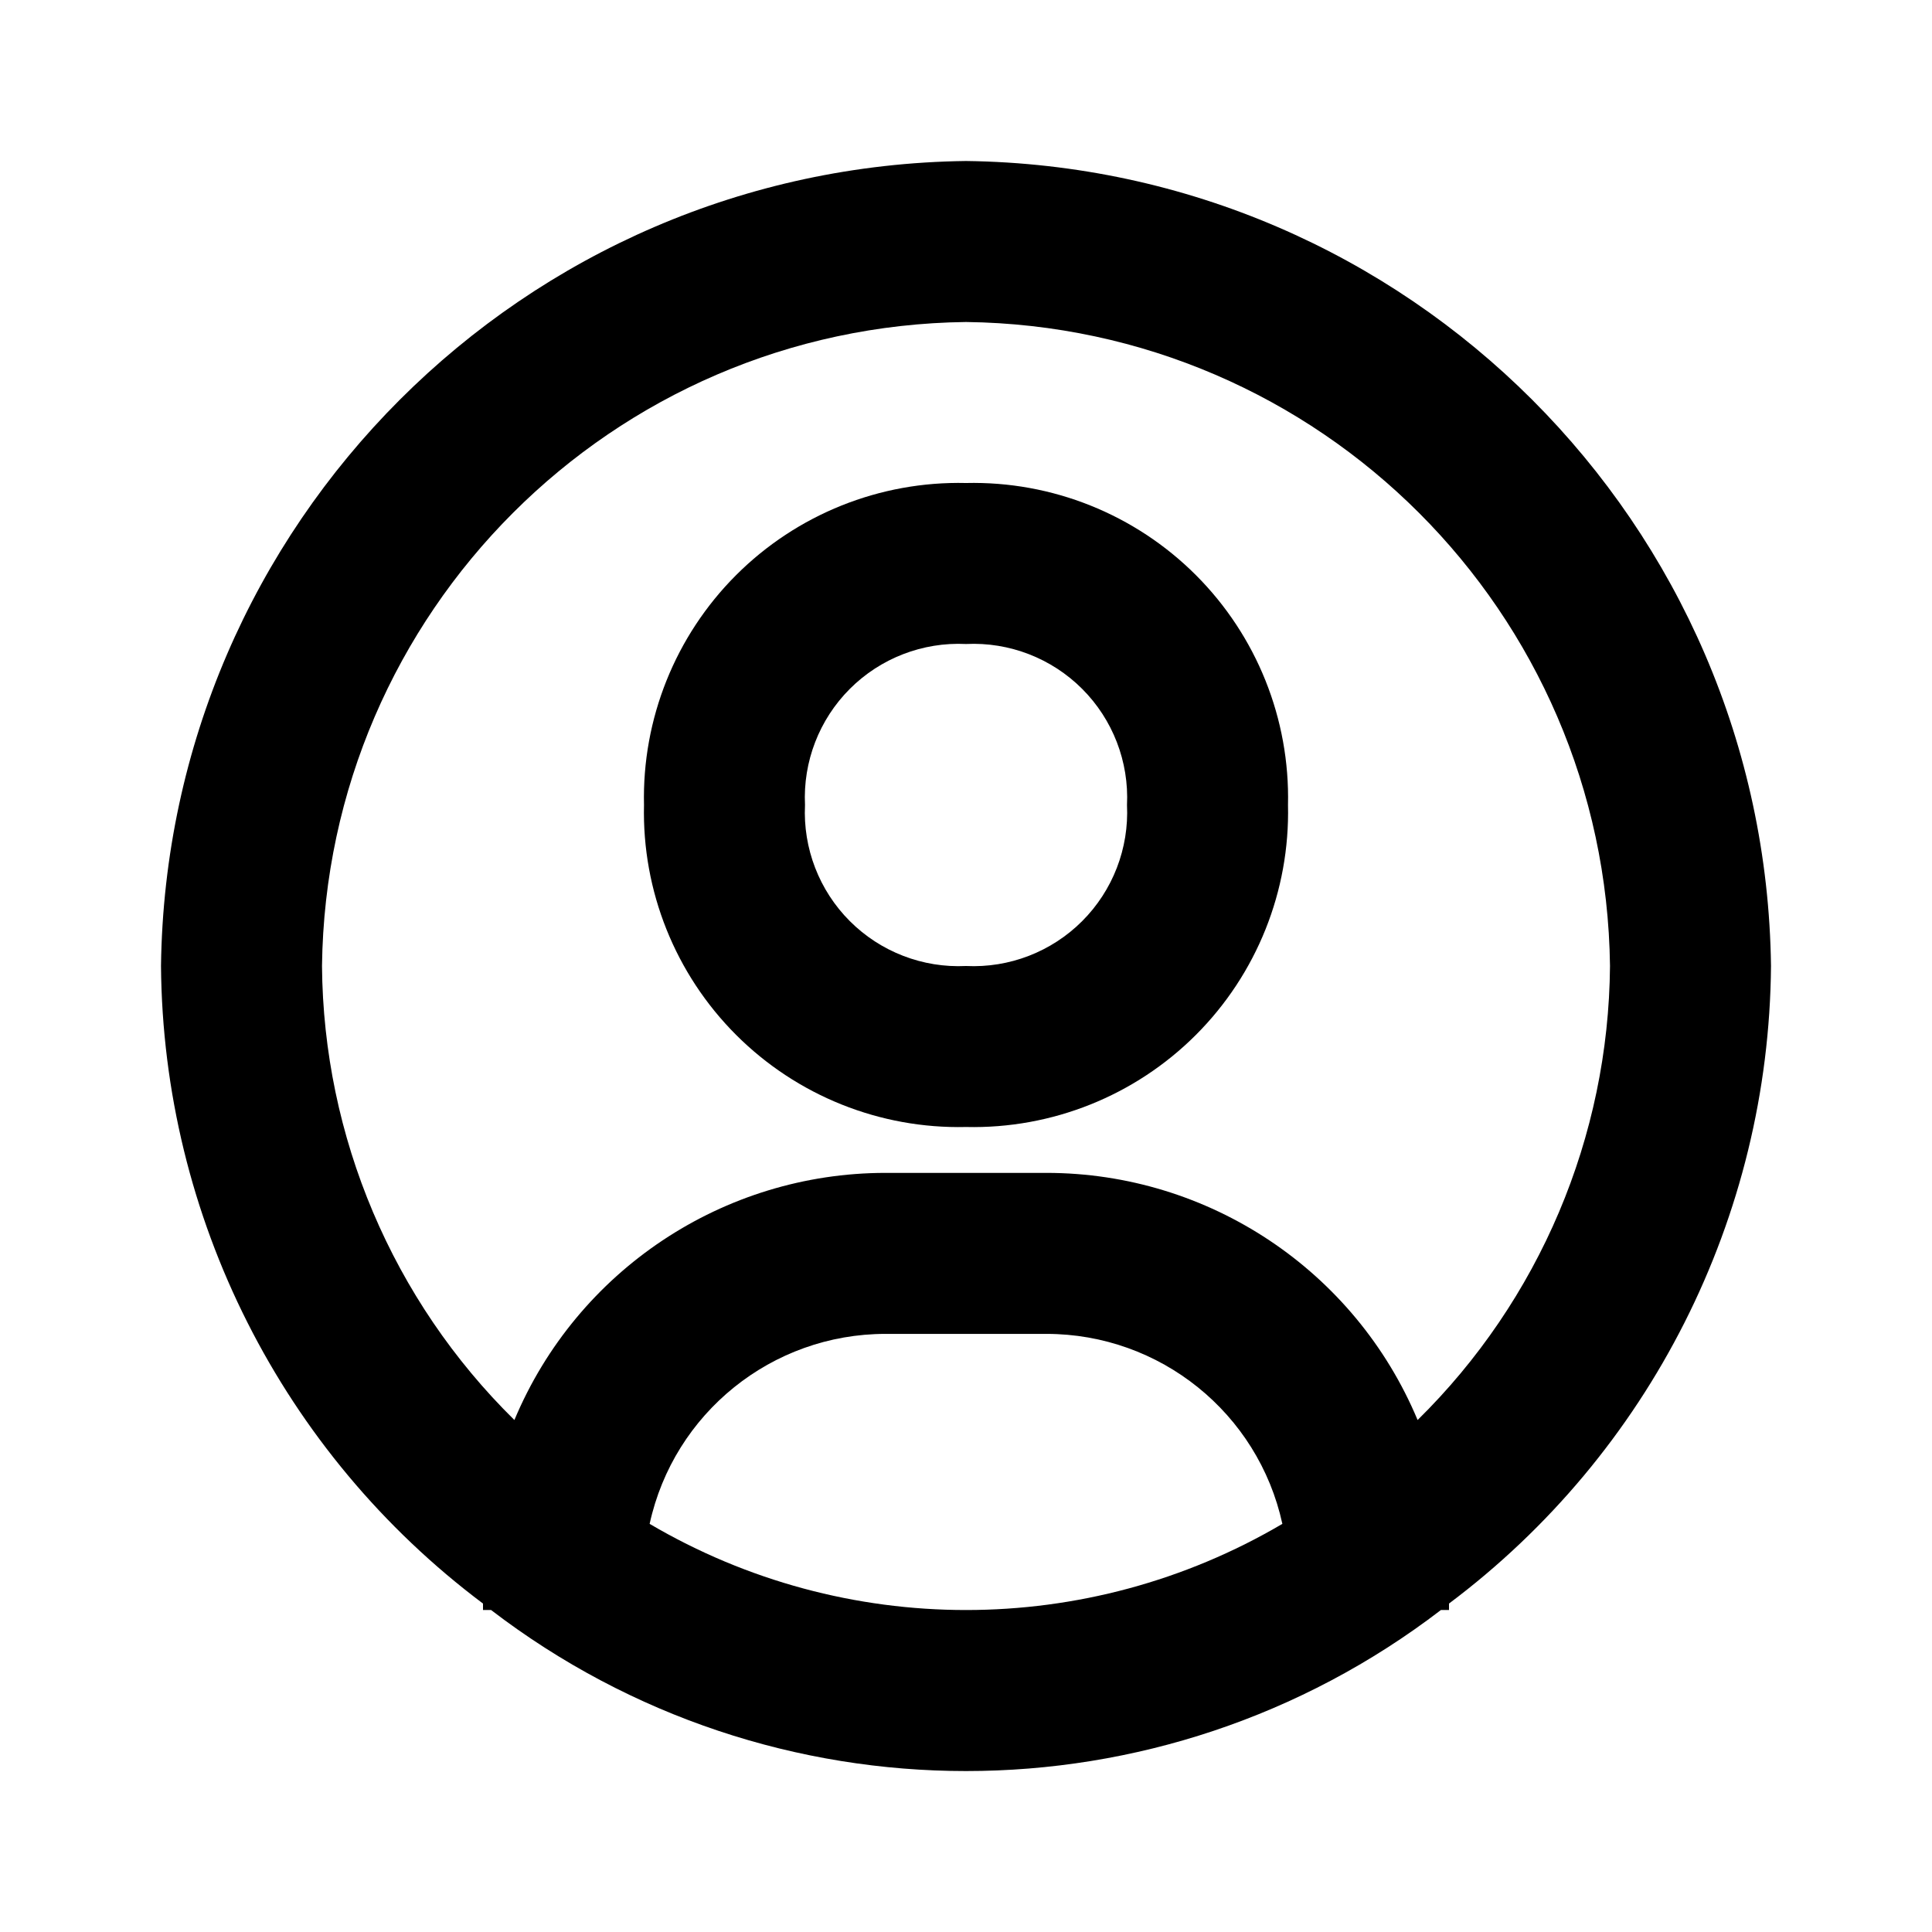
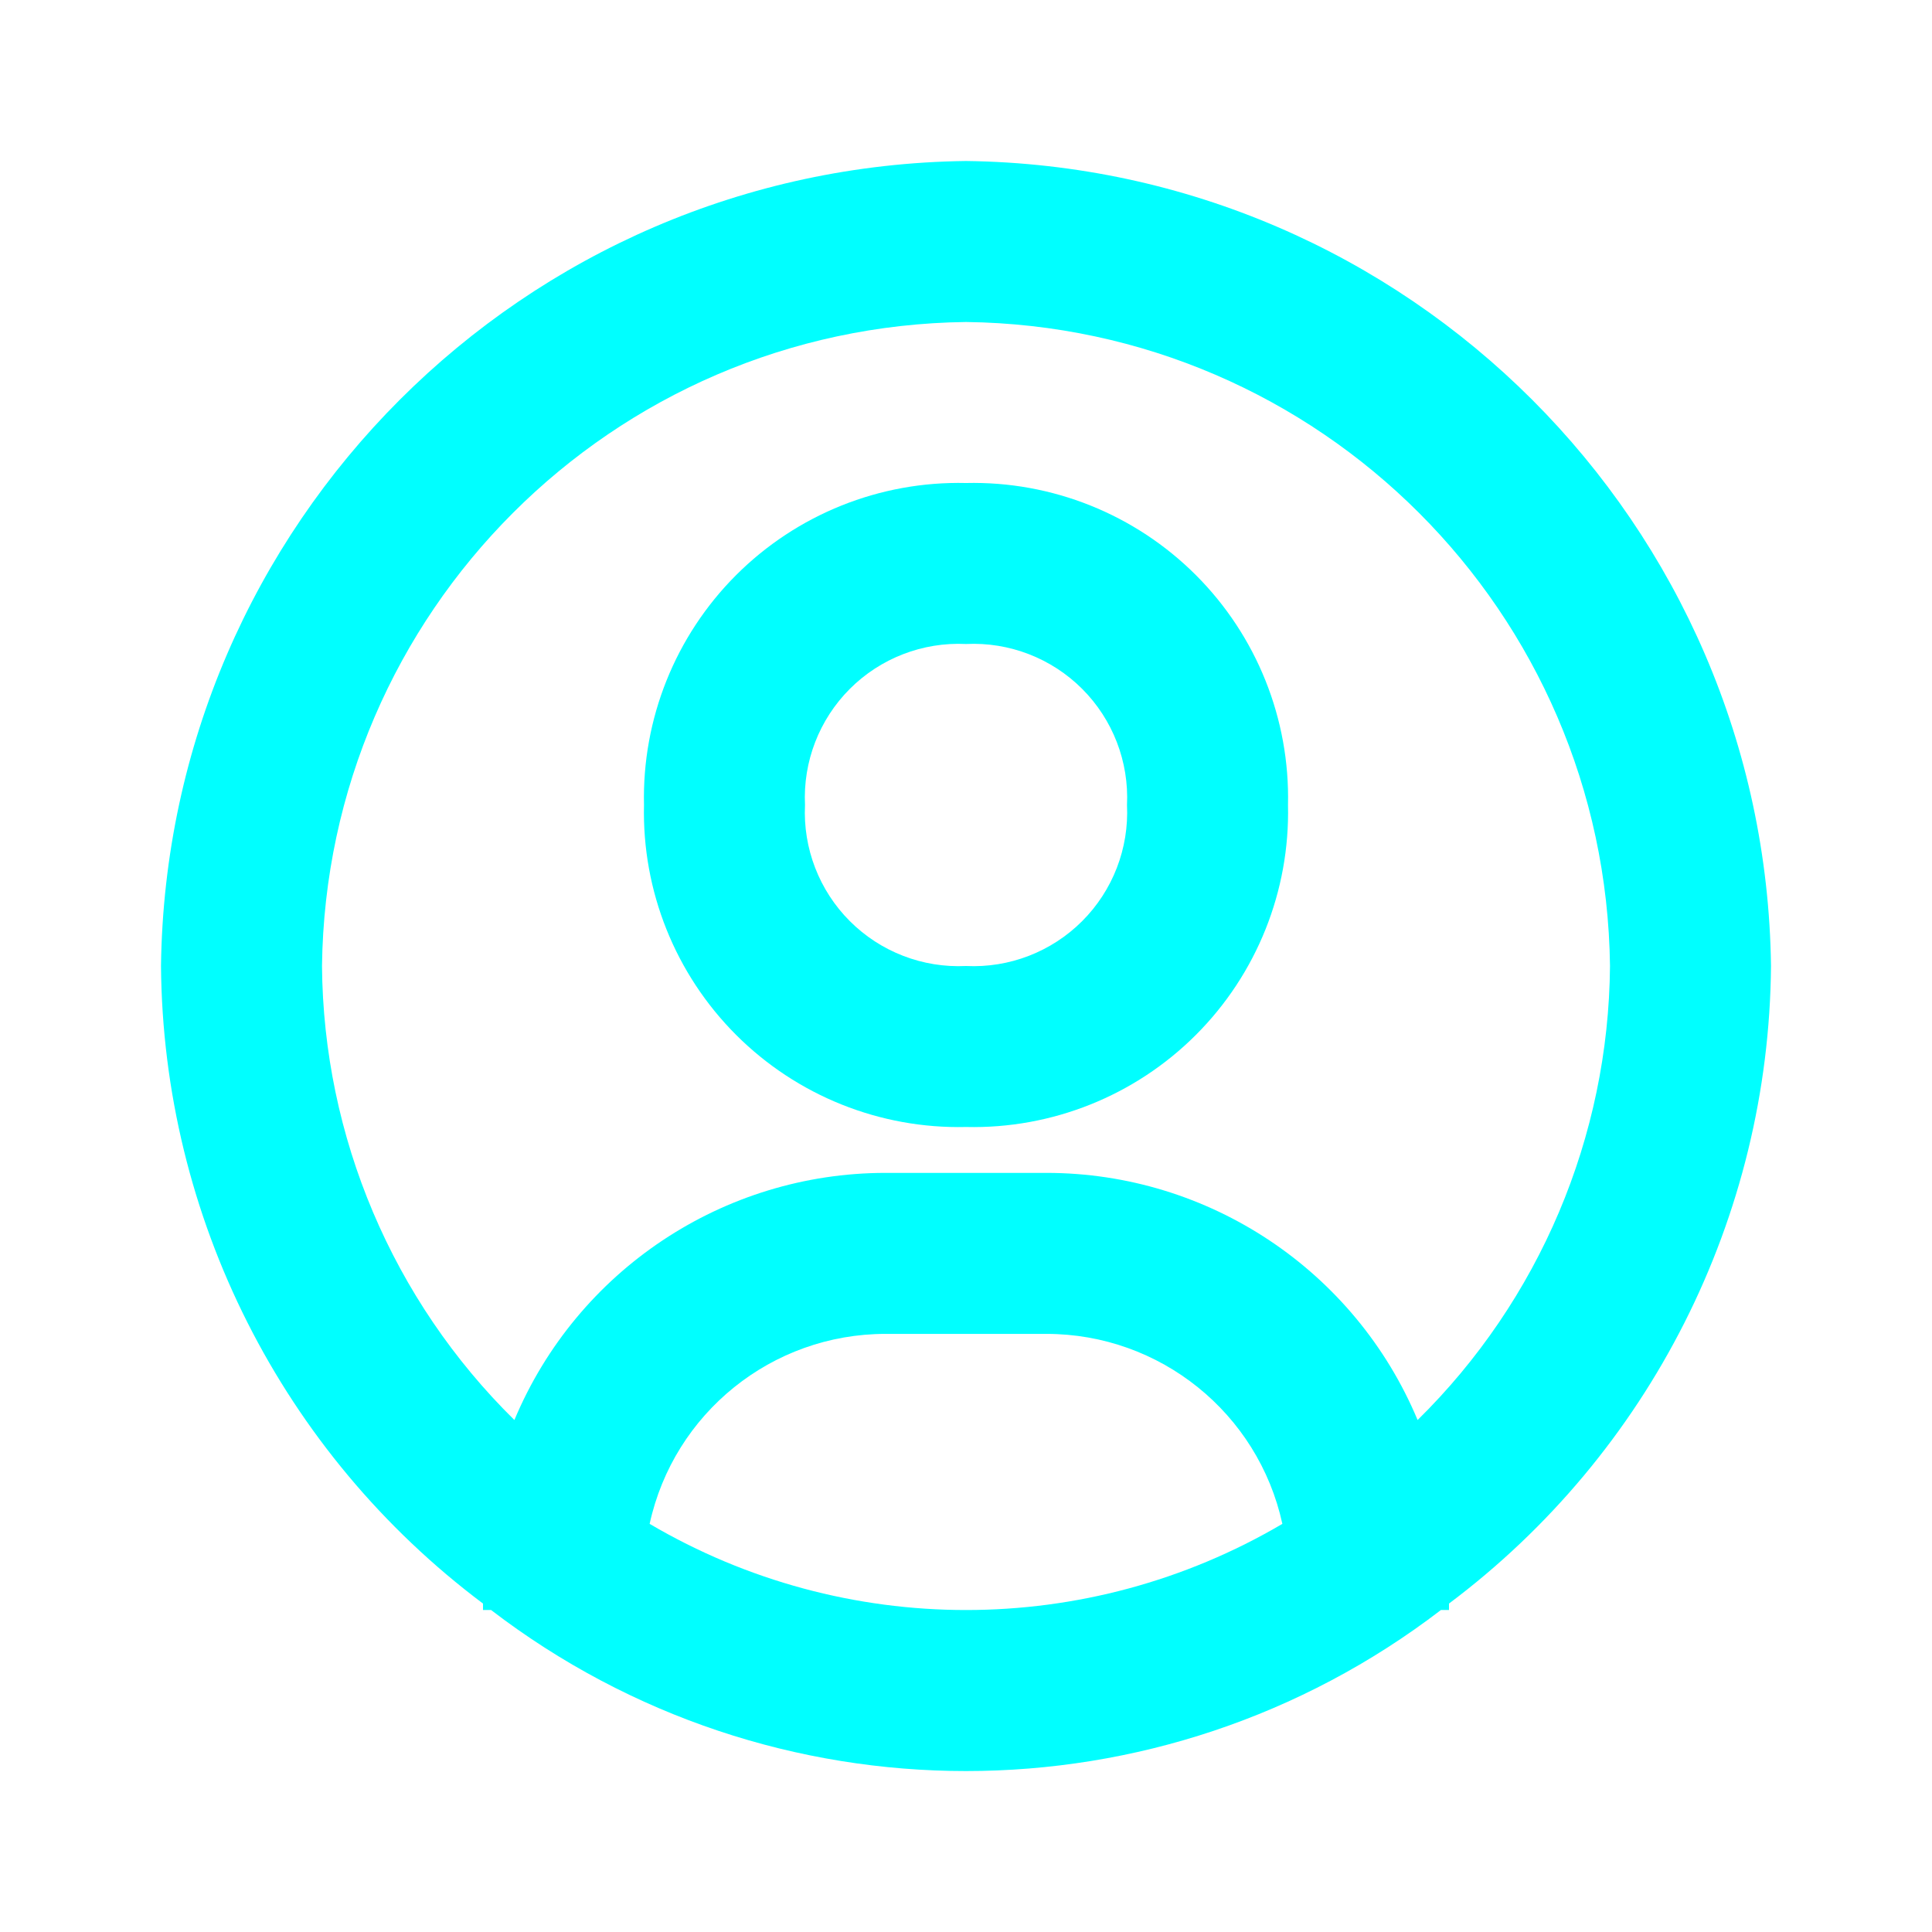
- <svg xmlns="http://www.w3.org/2000/svg" width="24" height="24" viewBox="0 0 24 24" style="fill: rgba(0, 0, 0, 1);transform: ;msFilter:;">
+ <svg xmlns="http://www.w3.org/2000/svg" fill="aqua" width="24" height="24" viewBox="0 0 24 24" style="transform: ;msFilter:;">
  <path d="M12 2A10.13 10.13 0 0 0 2 12a10 10 0 0 0 4 7.92V20h.1a9.7 9.7 0 0 0 11.8 0h.1v-.08A10 10 0 0 0 22 12 10.13 10.13 0 0 0 12 2zM8.07 18.93A3 3 0 0 1 11 16.57h2a3 3 0 0 1 2.93 2.36 7.75 7.75 0 0 1-7.86 0zm9.54-1.29A5 5 0 0 0 13 14.57h-2a5 5 0 0 0-4.61 3.07A8 8 0 0 1 4 12a8.1 8.1 0 0 1 8-8 8.1 8.1 0 0 1 8 8 8 8 0 0 1-2.39 5.64z" />
  <path d="M12 6a3.91 3.91 0 0 0-4 4 3.91 3.91 0 0 0 4 4 3.91 3.91 0 0 0 4-4 3.91 3.91 0 0 0-4-4zm0 6a1.91 1.91 0 0 1-2-2 1.91 1.91 0 0 1 2-2 1.91 1.91 0 0 1 2 2 1.91 1.91 0 0 1-2 2z" />
</svg>
